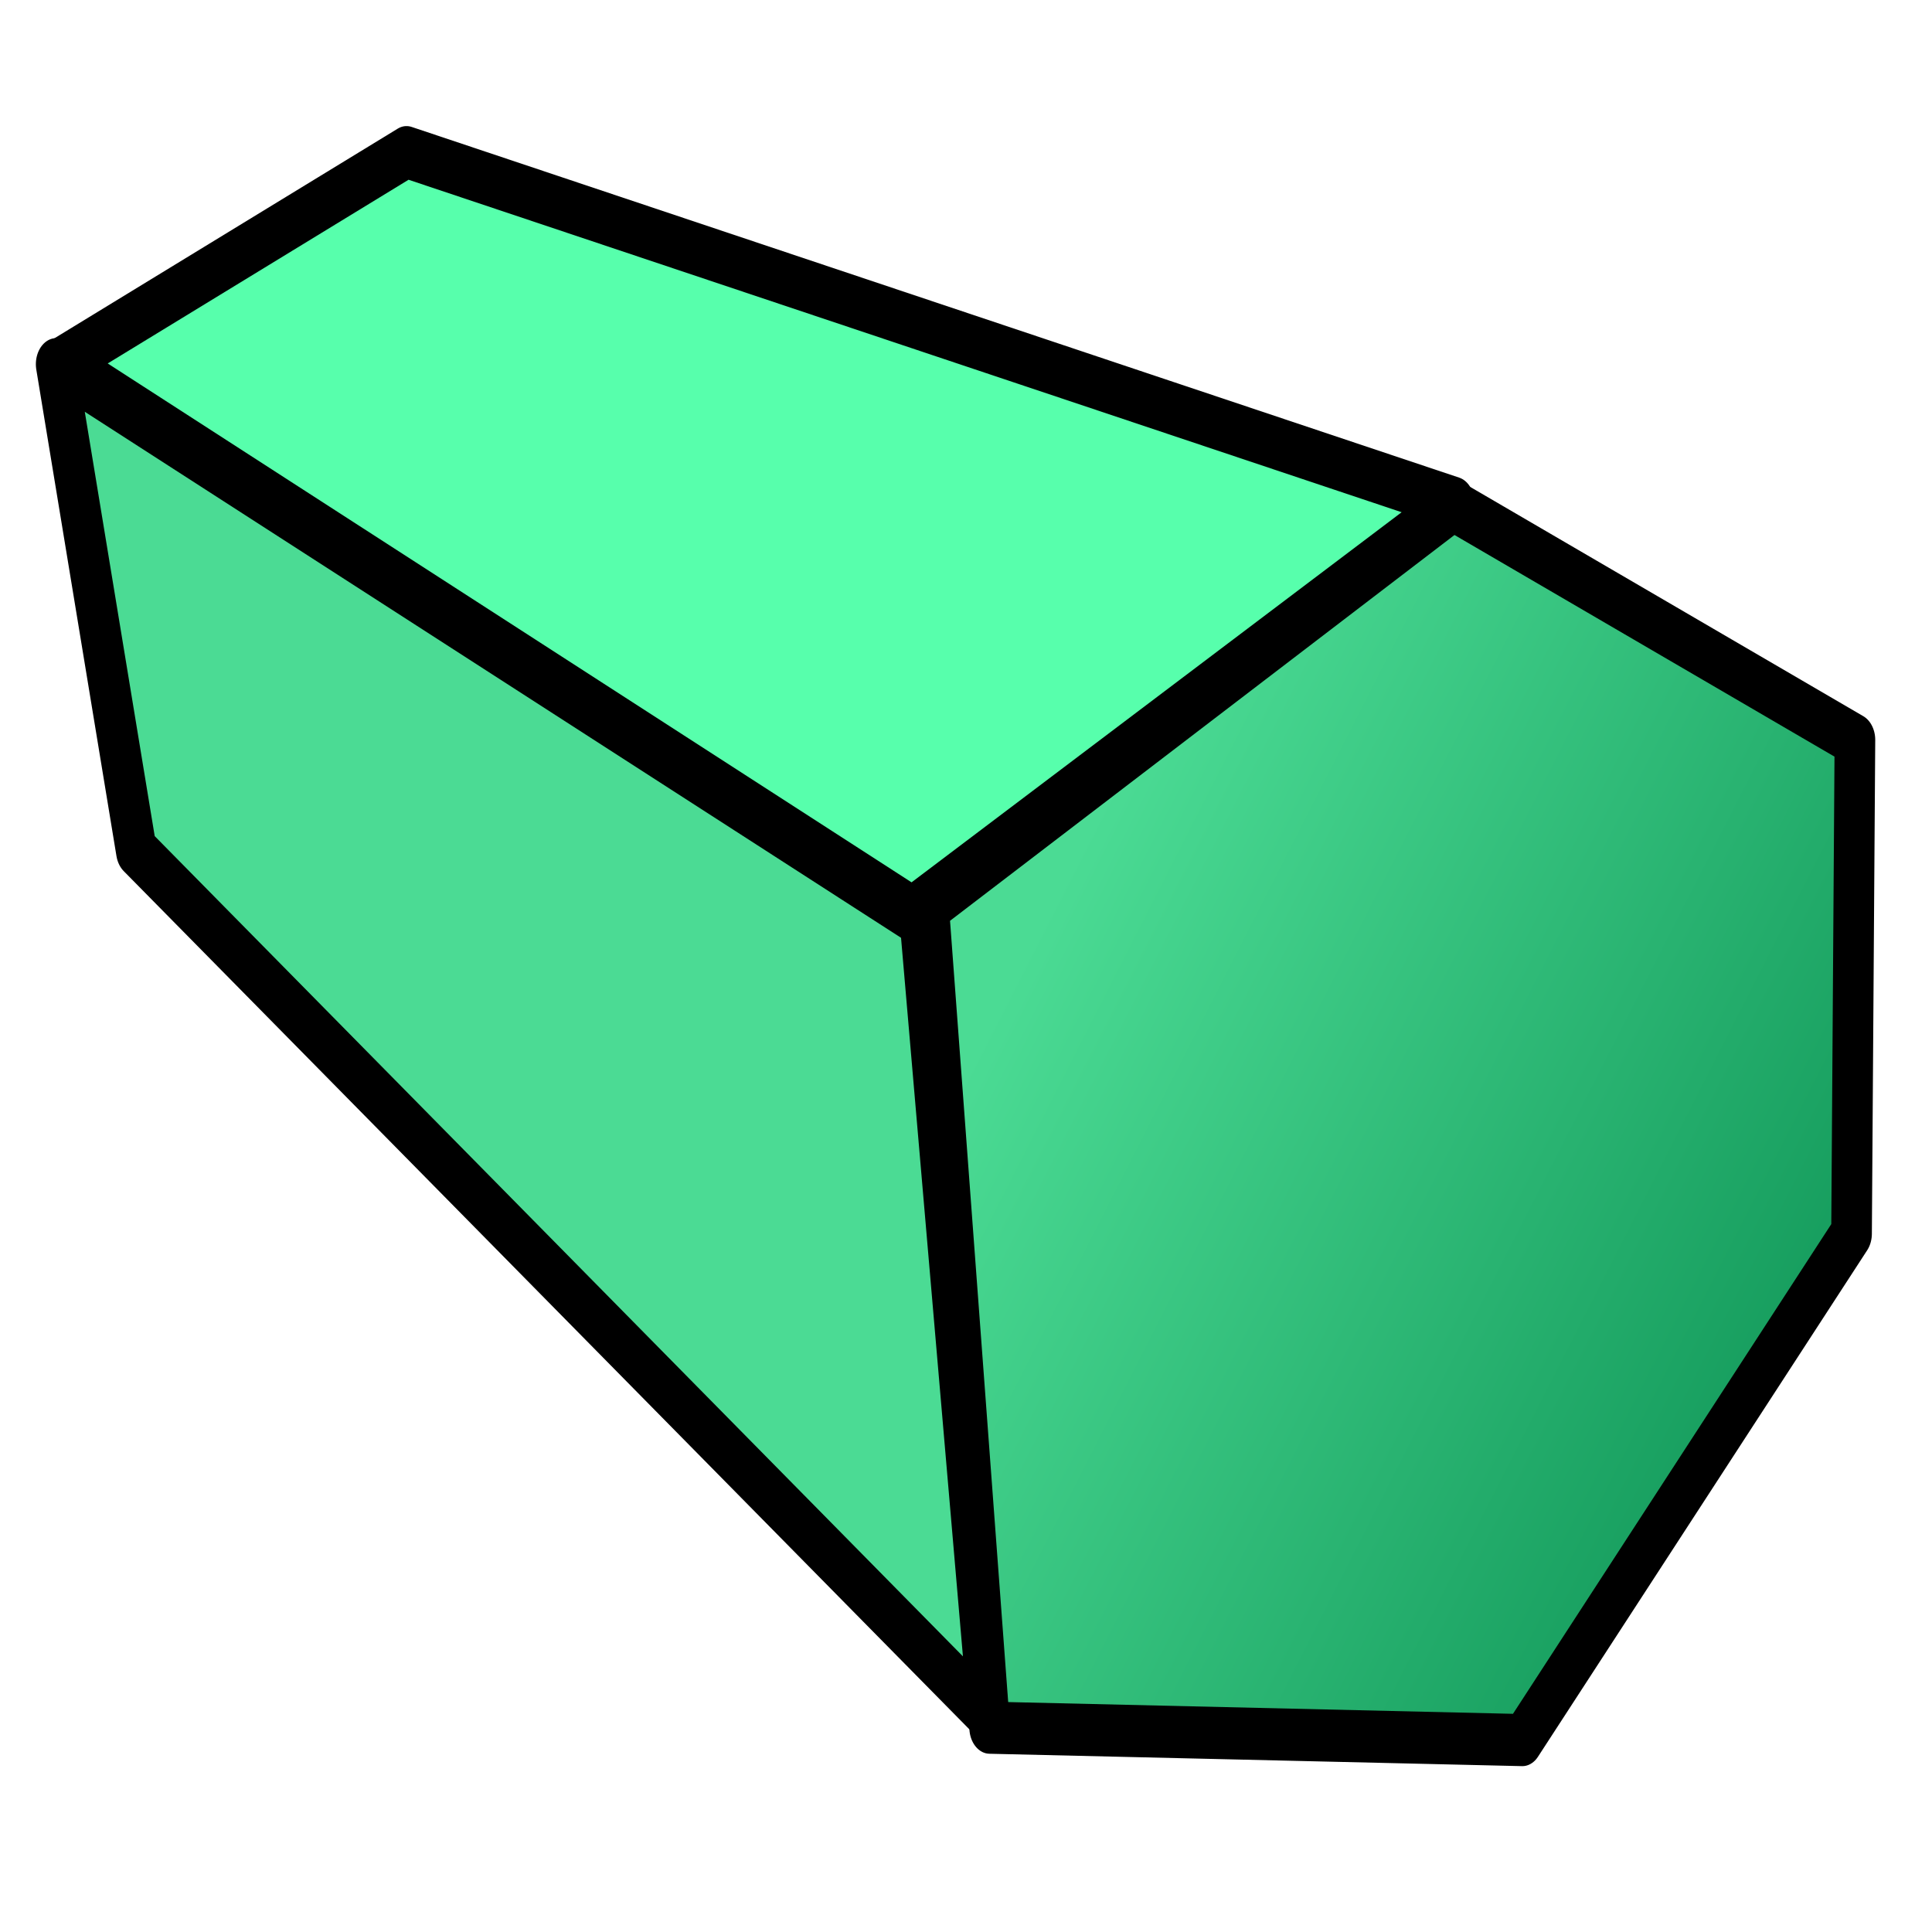
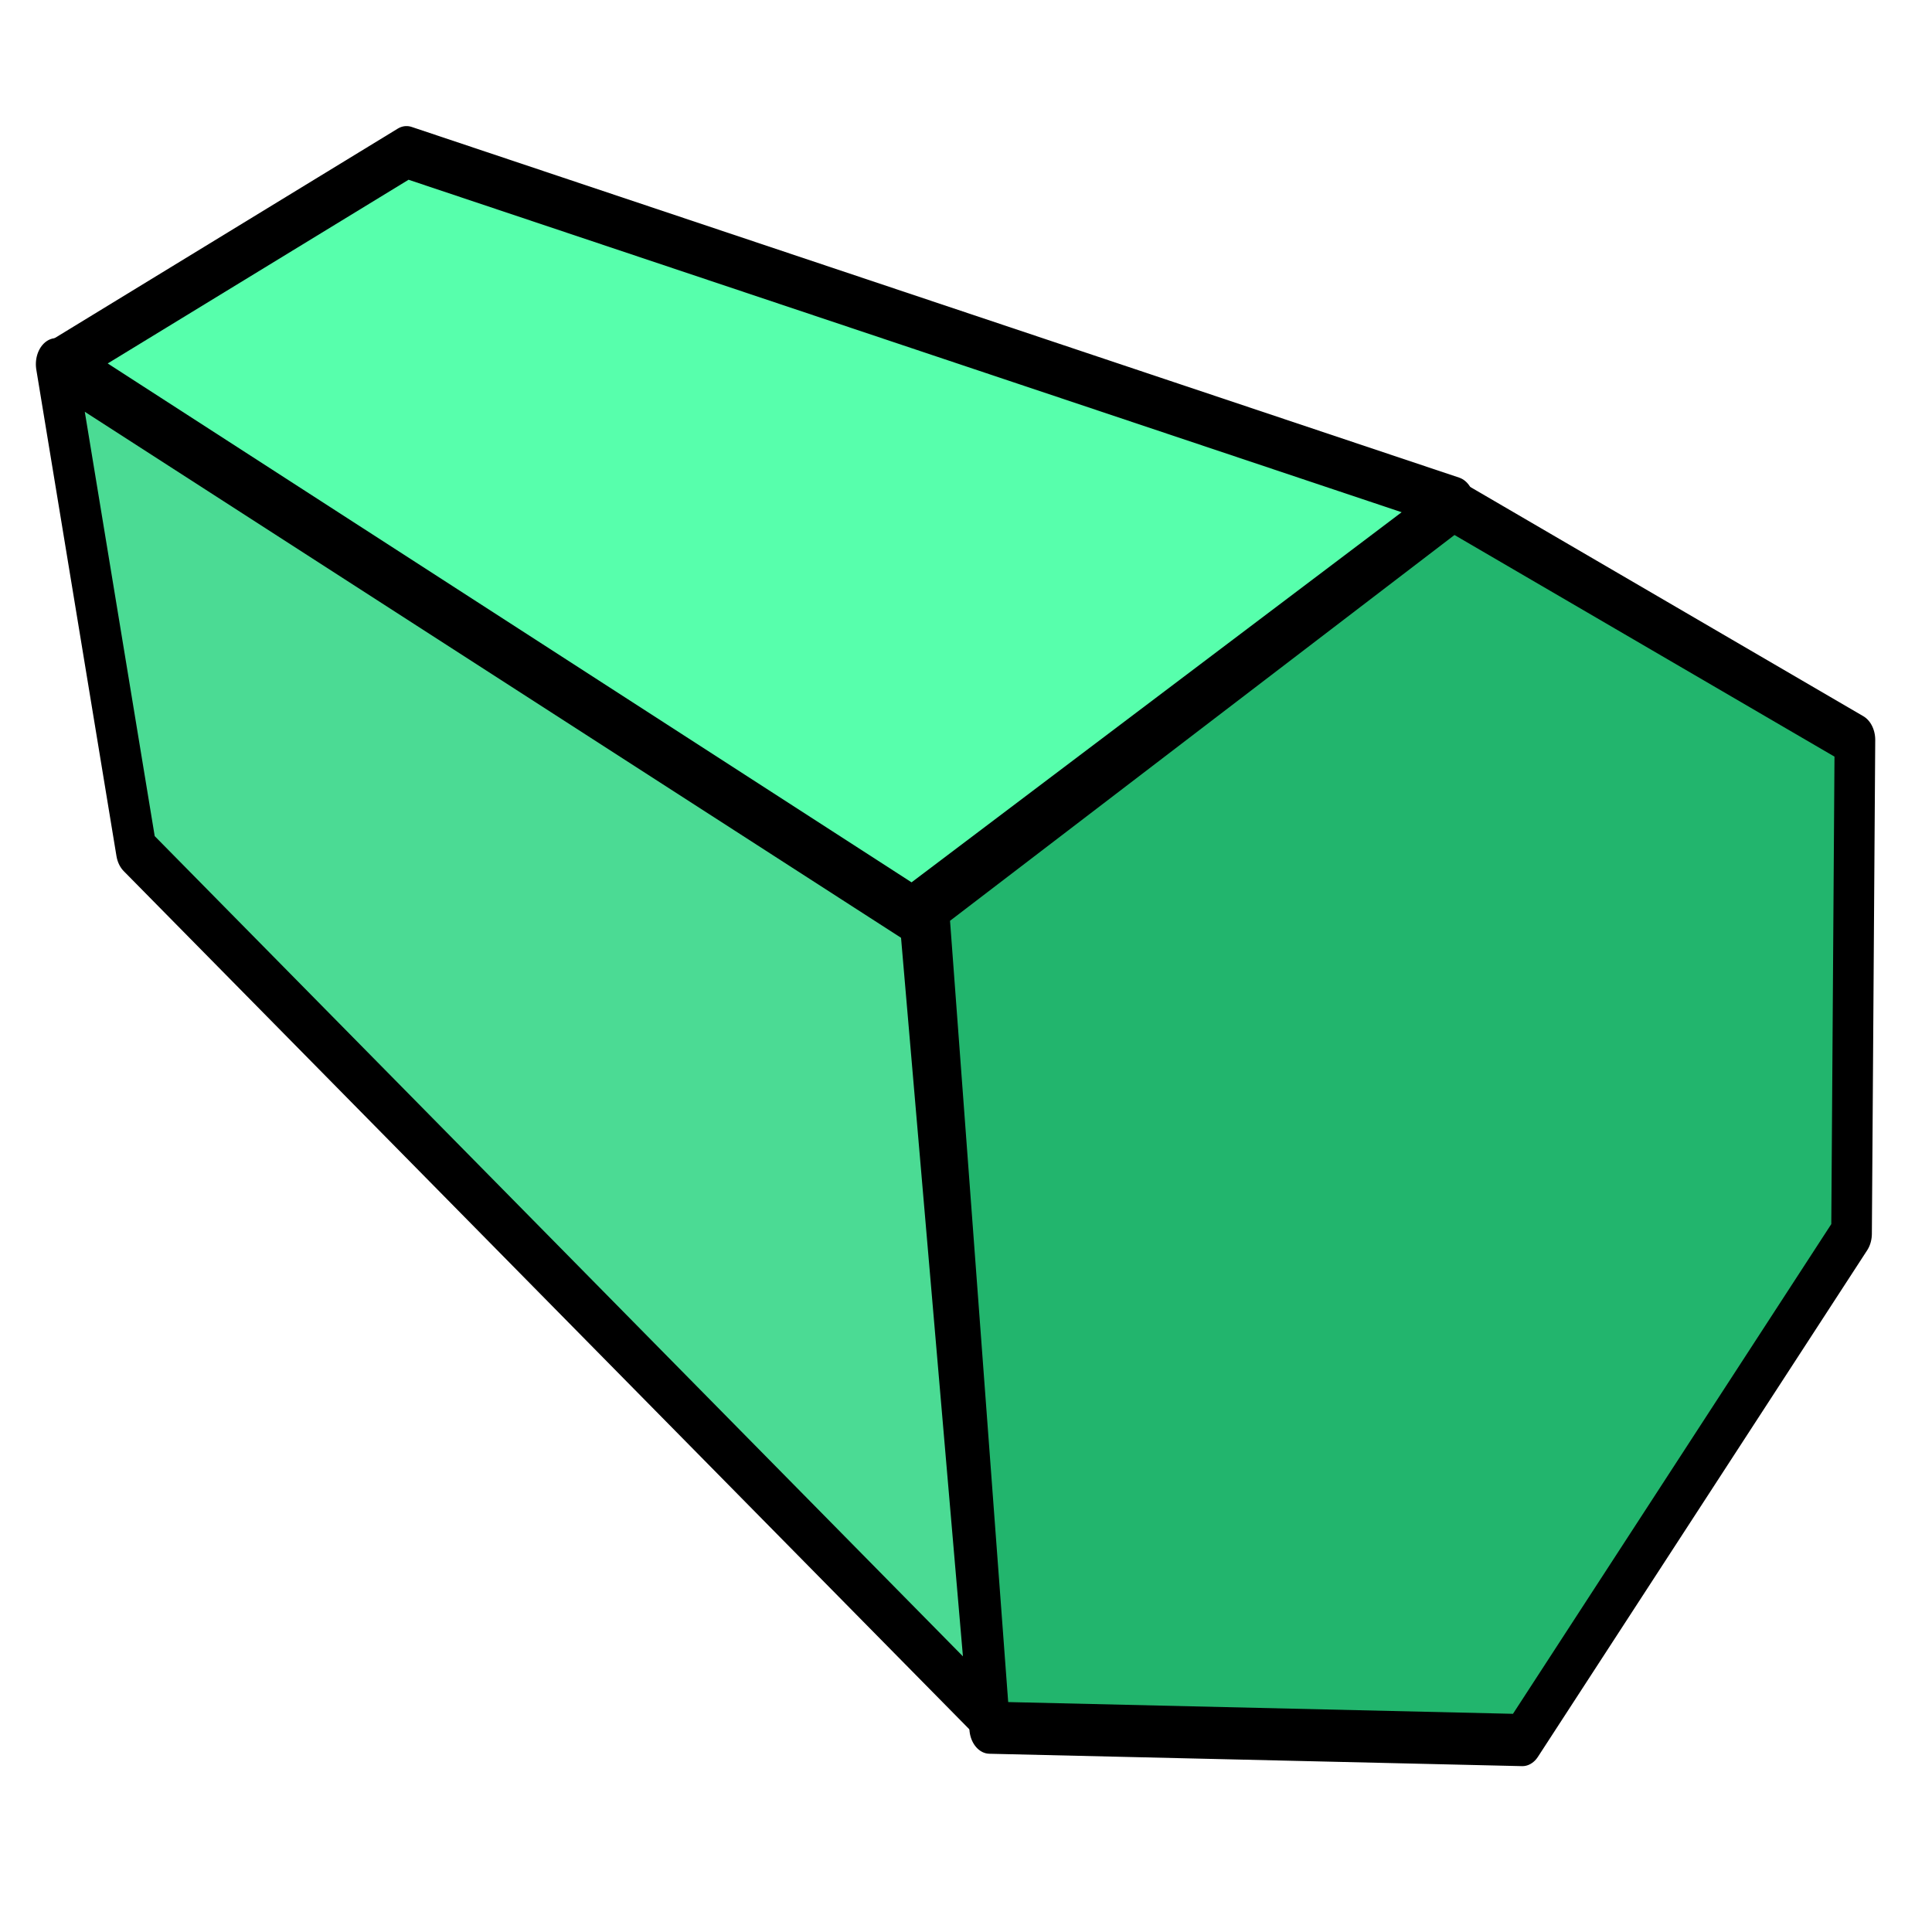
<svg xmlns="http://www.w3.org/2000/svg" viewBox="0 0 500 500">
-   <defs>
-     <linearGradient gradientUnits="userSpaceOnUse" x1="241.413" y1="158.317" x2="241.413" y2="247.454" id="gradient-0" gradientTransform="matrix(0.547357, -0.8369, 1.122467, 0.734124, -86.6686, 260.2512)">
-       <stop offset="0" style="stop-color: rgb(29.412% 85.882% 58.039%)" />
-       <stop offset="1" style="stop-color: rgb(0% 51.47% 27.727%)" />
-     </linearGradient>
-   </defs>
  <g style="" transform="matrix(2.498641, 0, 0, 3.203922, -268.8759, -358.2434)">
-     <polygon style="stroke: rgb(0, 0, 0); fill: url(&quot;#gradient-0&quot;); stroke-linejoin: round; stroke-width: 4.209px;" points="203.788 185.066 258.127 152.657 299.734 171.582 299.385 211.461 265.288 252.371 210.116 251.37" />
+     <polygon style="stroke: rgb(0, 0, 0); stroke-linejoin: round; stroke-width: 4.209px; fill: rgb(34, 181, 109);" points="203.788 185.066 258.127 152.657 299.734 171.582 299.385 211.461 265.288 252.371 210.116 251.37" />
    <polygon style="stroke: rgb(0, 0, 0); fill: rgb(75, 219, 148); stroke-linejoin: round; stroke-width: 4.209px;" points="113.428 141.231 202.901 186.197 209.99 250.384 121.731 180.53" />
    <polygon style="stroke: rgb(0, 0, 0); fill: rgb(87, 255, 172); stroke-linejoin: round; stroke-width: 4.209px;" points="113.981 141.12 202.103 185.481 258.219 152.433 149.714 124.103" />
  </g>
</svg>
